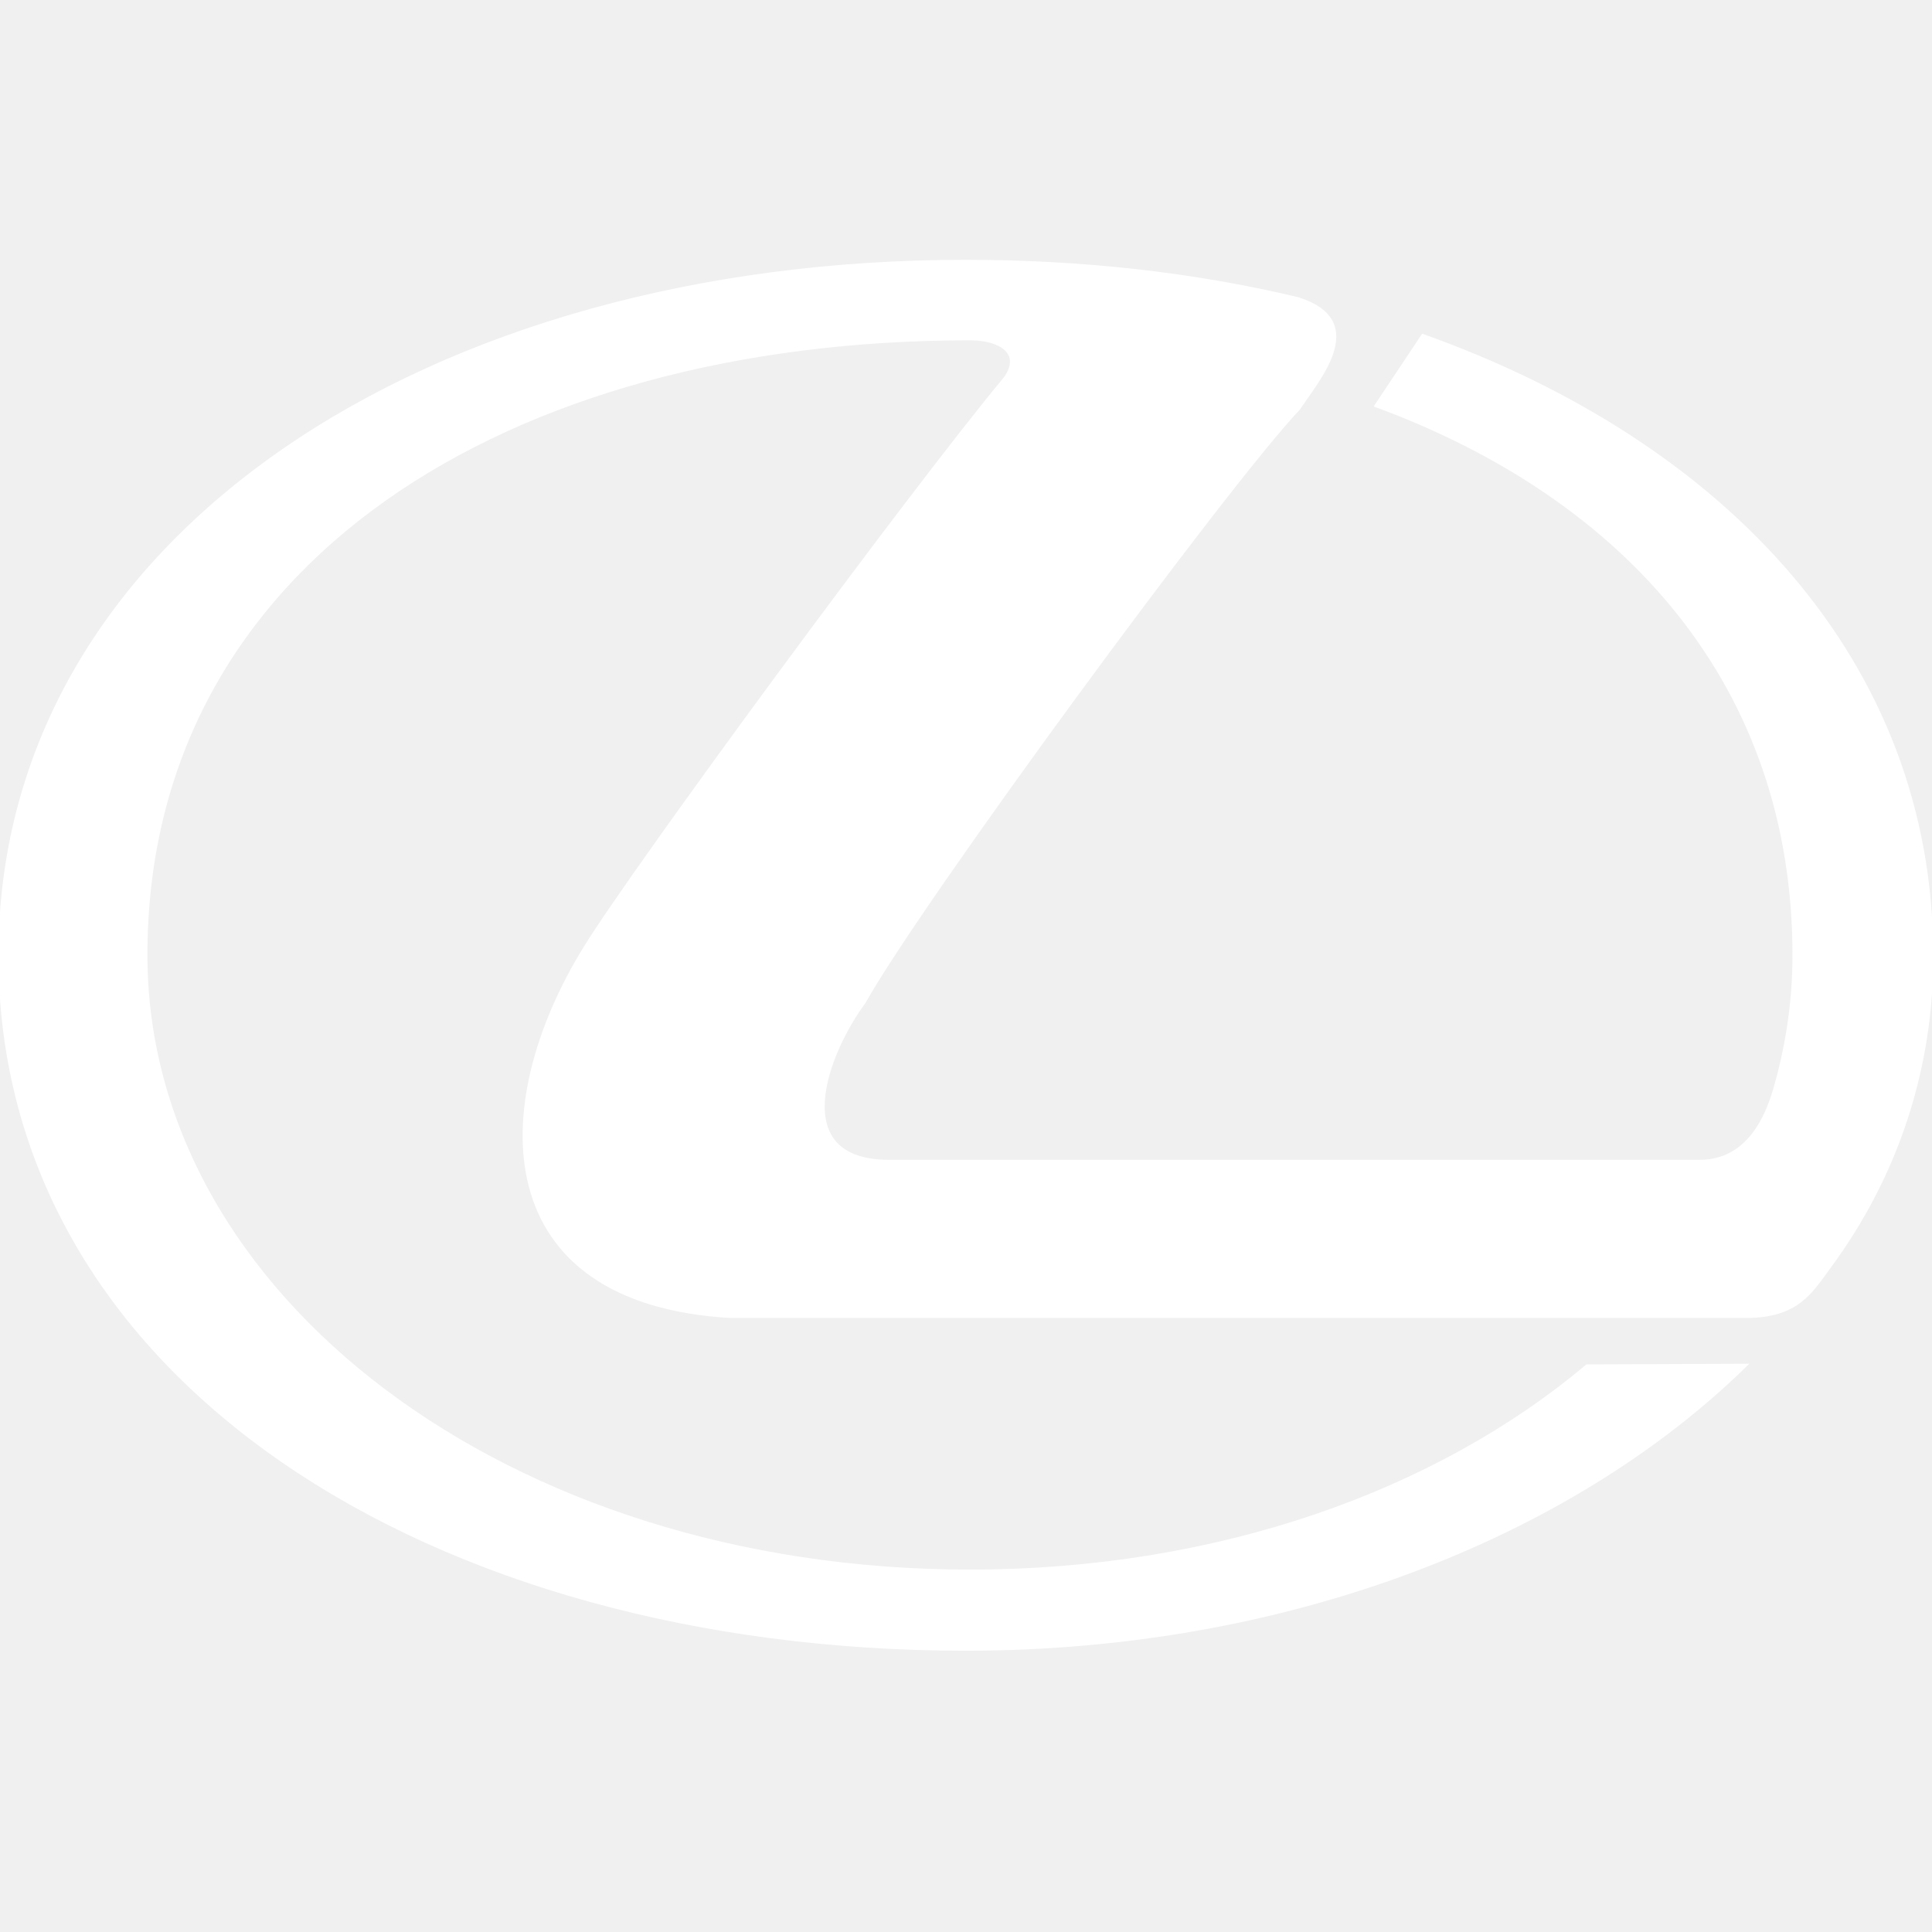
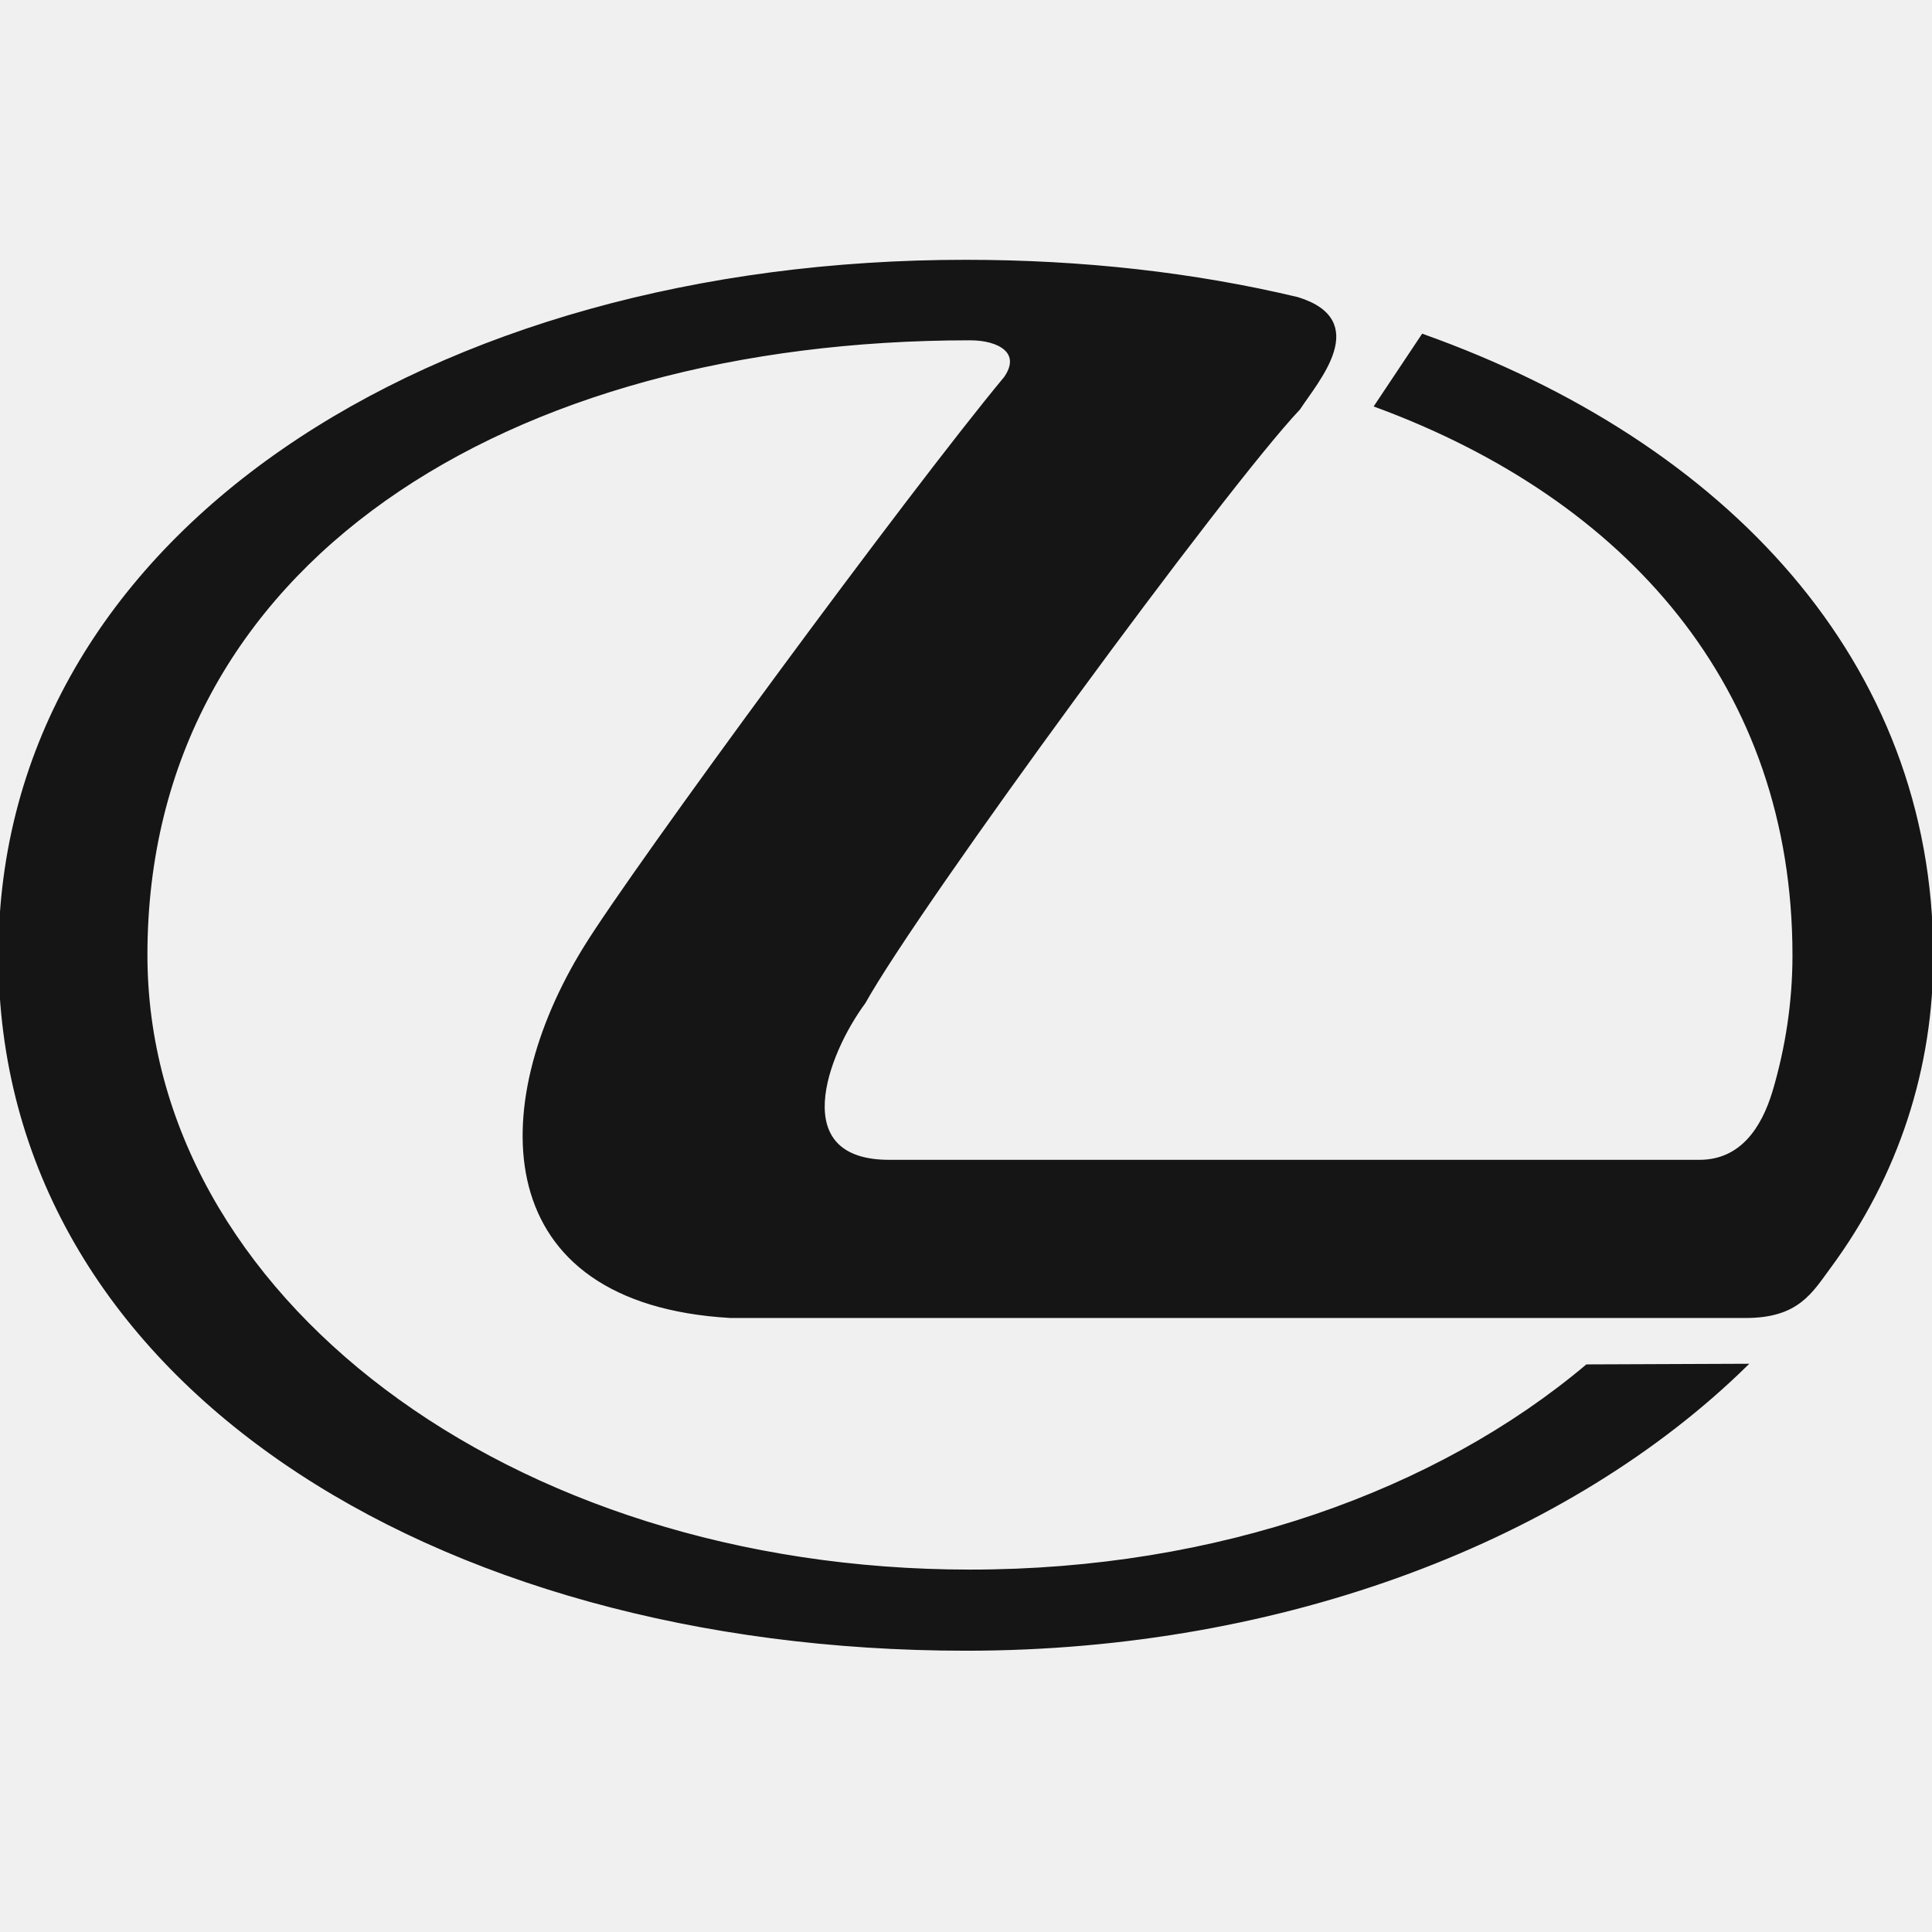
- <svg xmlns="http://www.w3.org/2000/svg" fill="#ffffff" version="1.1" id="Layer_1" viewBox="0 0 612 612" xml:space="preserve" stroke="#ffffff">
+ <svg xmlns="http://www.w3.org/2000/svg" fill="#151515" version="1.1" id="Layer_1" viewBox="0 0 612 612" xml:space="preserve" stroke="#151515">
  <g id="SVGRepo_bgCarrier" stroke-width="0" />
  <g id="SVGRepo_tracerCarrier" stroke-linecap="round" stroke-linejoin="round" />
  <g id="SVGRepo_iconCarrier">
    <g>
      <path d="M306,522.4c101.3,0,191.2-35.4,246.9-89.9l-50.2,0.2c-47.4,39.9-116.8,65-195.4,65c-146.7,0-261.1-87.4-261.1-195.2 c0-124.4,114.5-195.2,261.1-195.2c9.3,0,16.8,4.3,11.2,12.4C288,156.4,201.2,274.5,185.4,300.1c-31.2,50.4-30.5,112.5,46,116.9H553 c16.4,0,20.6-7.7,26.5-15.7c21.5-29.1,32.5-63.2,32.4-98.7c-0.1-92.7-65.3-162.1-161.2-196.3l-14.8,22.2 c79.7,29.4,132.4,88.9,132.4,174.1c0,14.8-2.2,29.2-6.3,43.1c-3.6,12-10.5,22.2-23.7,22.2H281.7c-32.9,0-20.2-33.9-8-50.4 c17.7-31.7,114.4-163.5,137.7-188.1c5.9-9,22.6-27.7-0.4-34.8c-32.7-7.8-68.1-11.8-105-11.8C137,82.7,0.1,169.5,0,302.5 C-0.1,436.8,137,522.4,306,522.4L306,522.4z" />
    </g>
  </g>
</svg>
